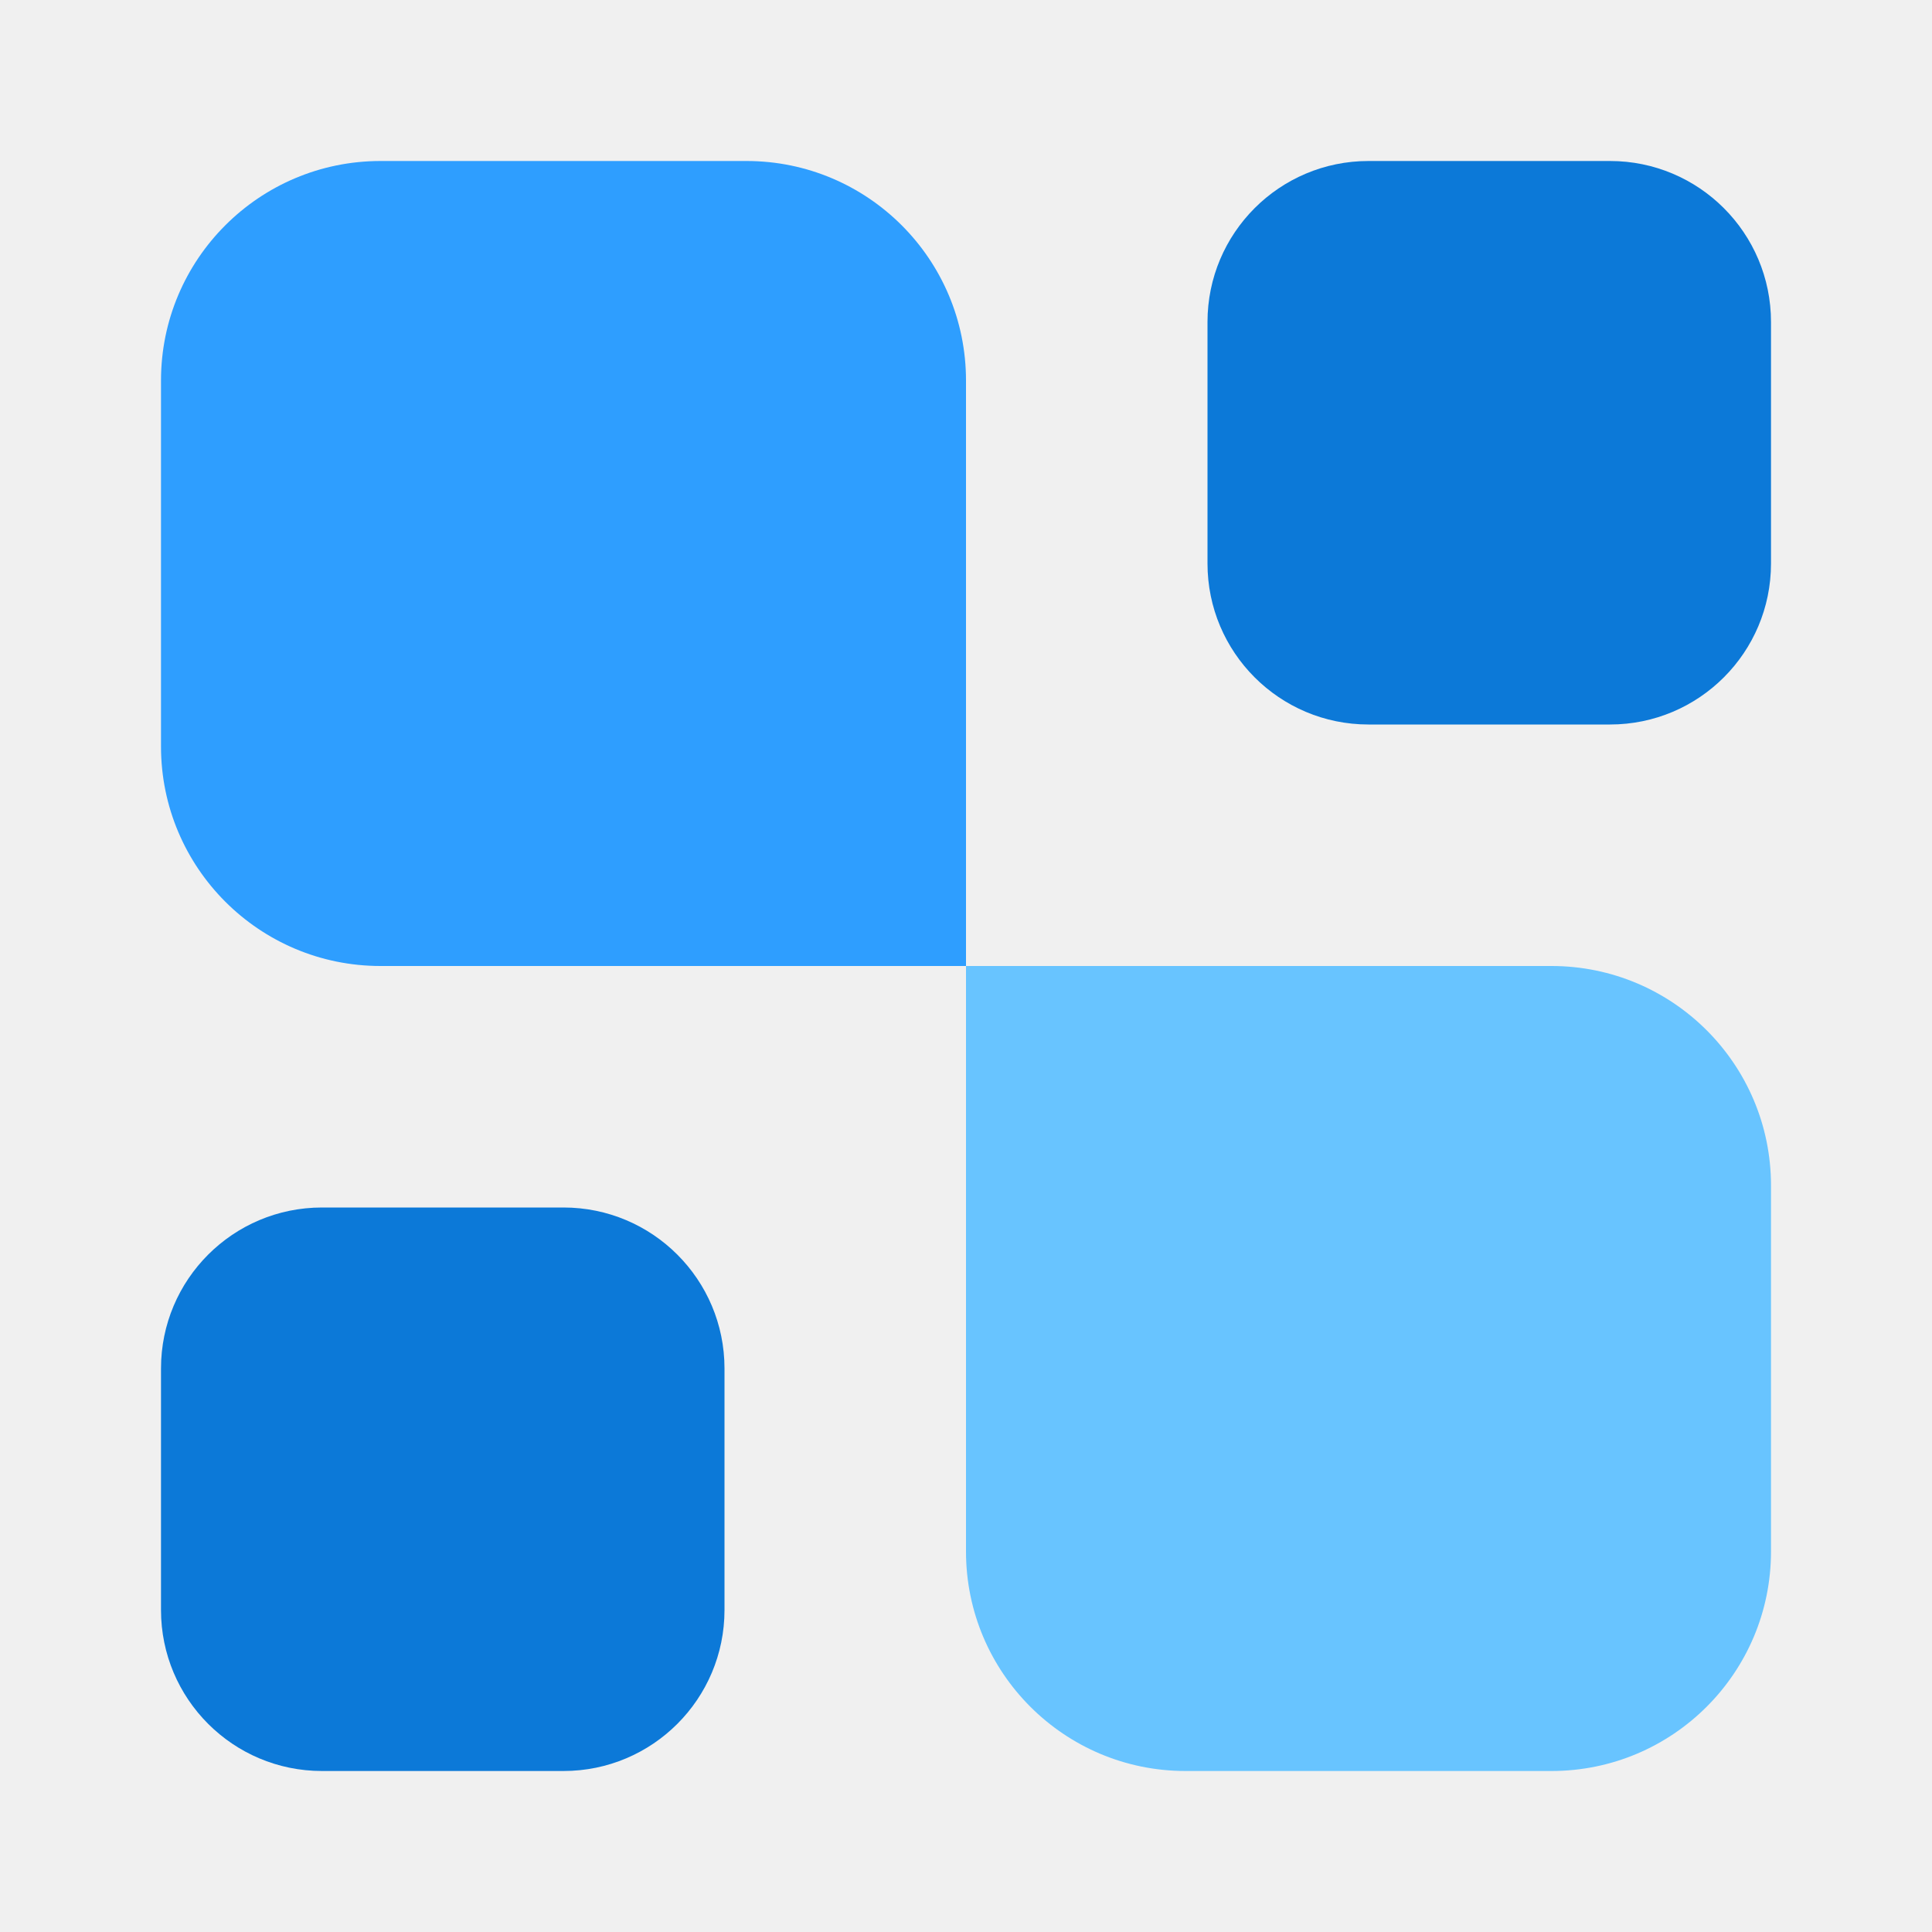
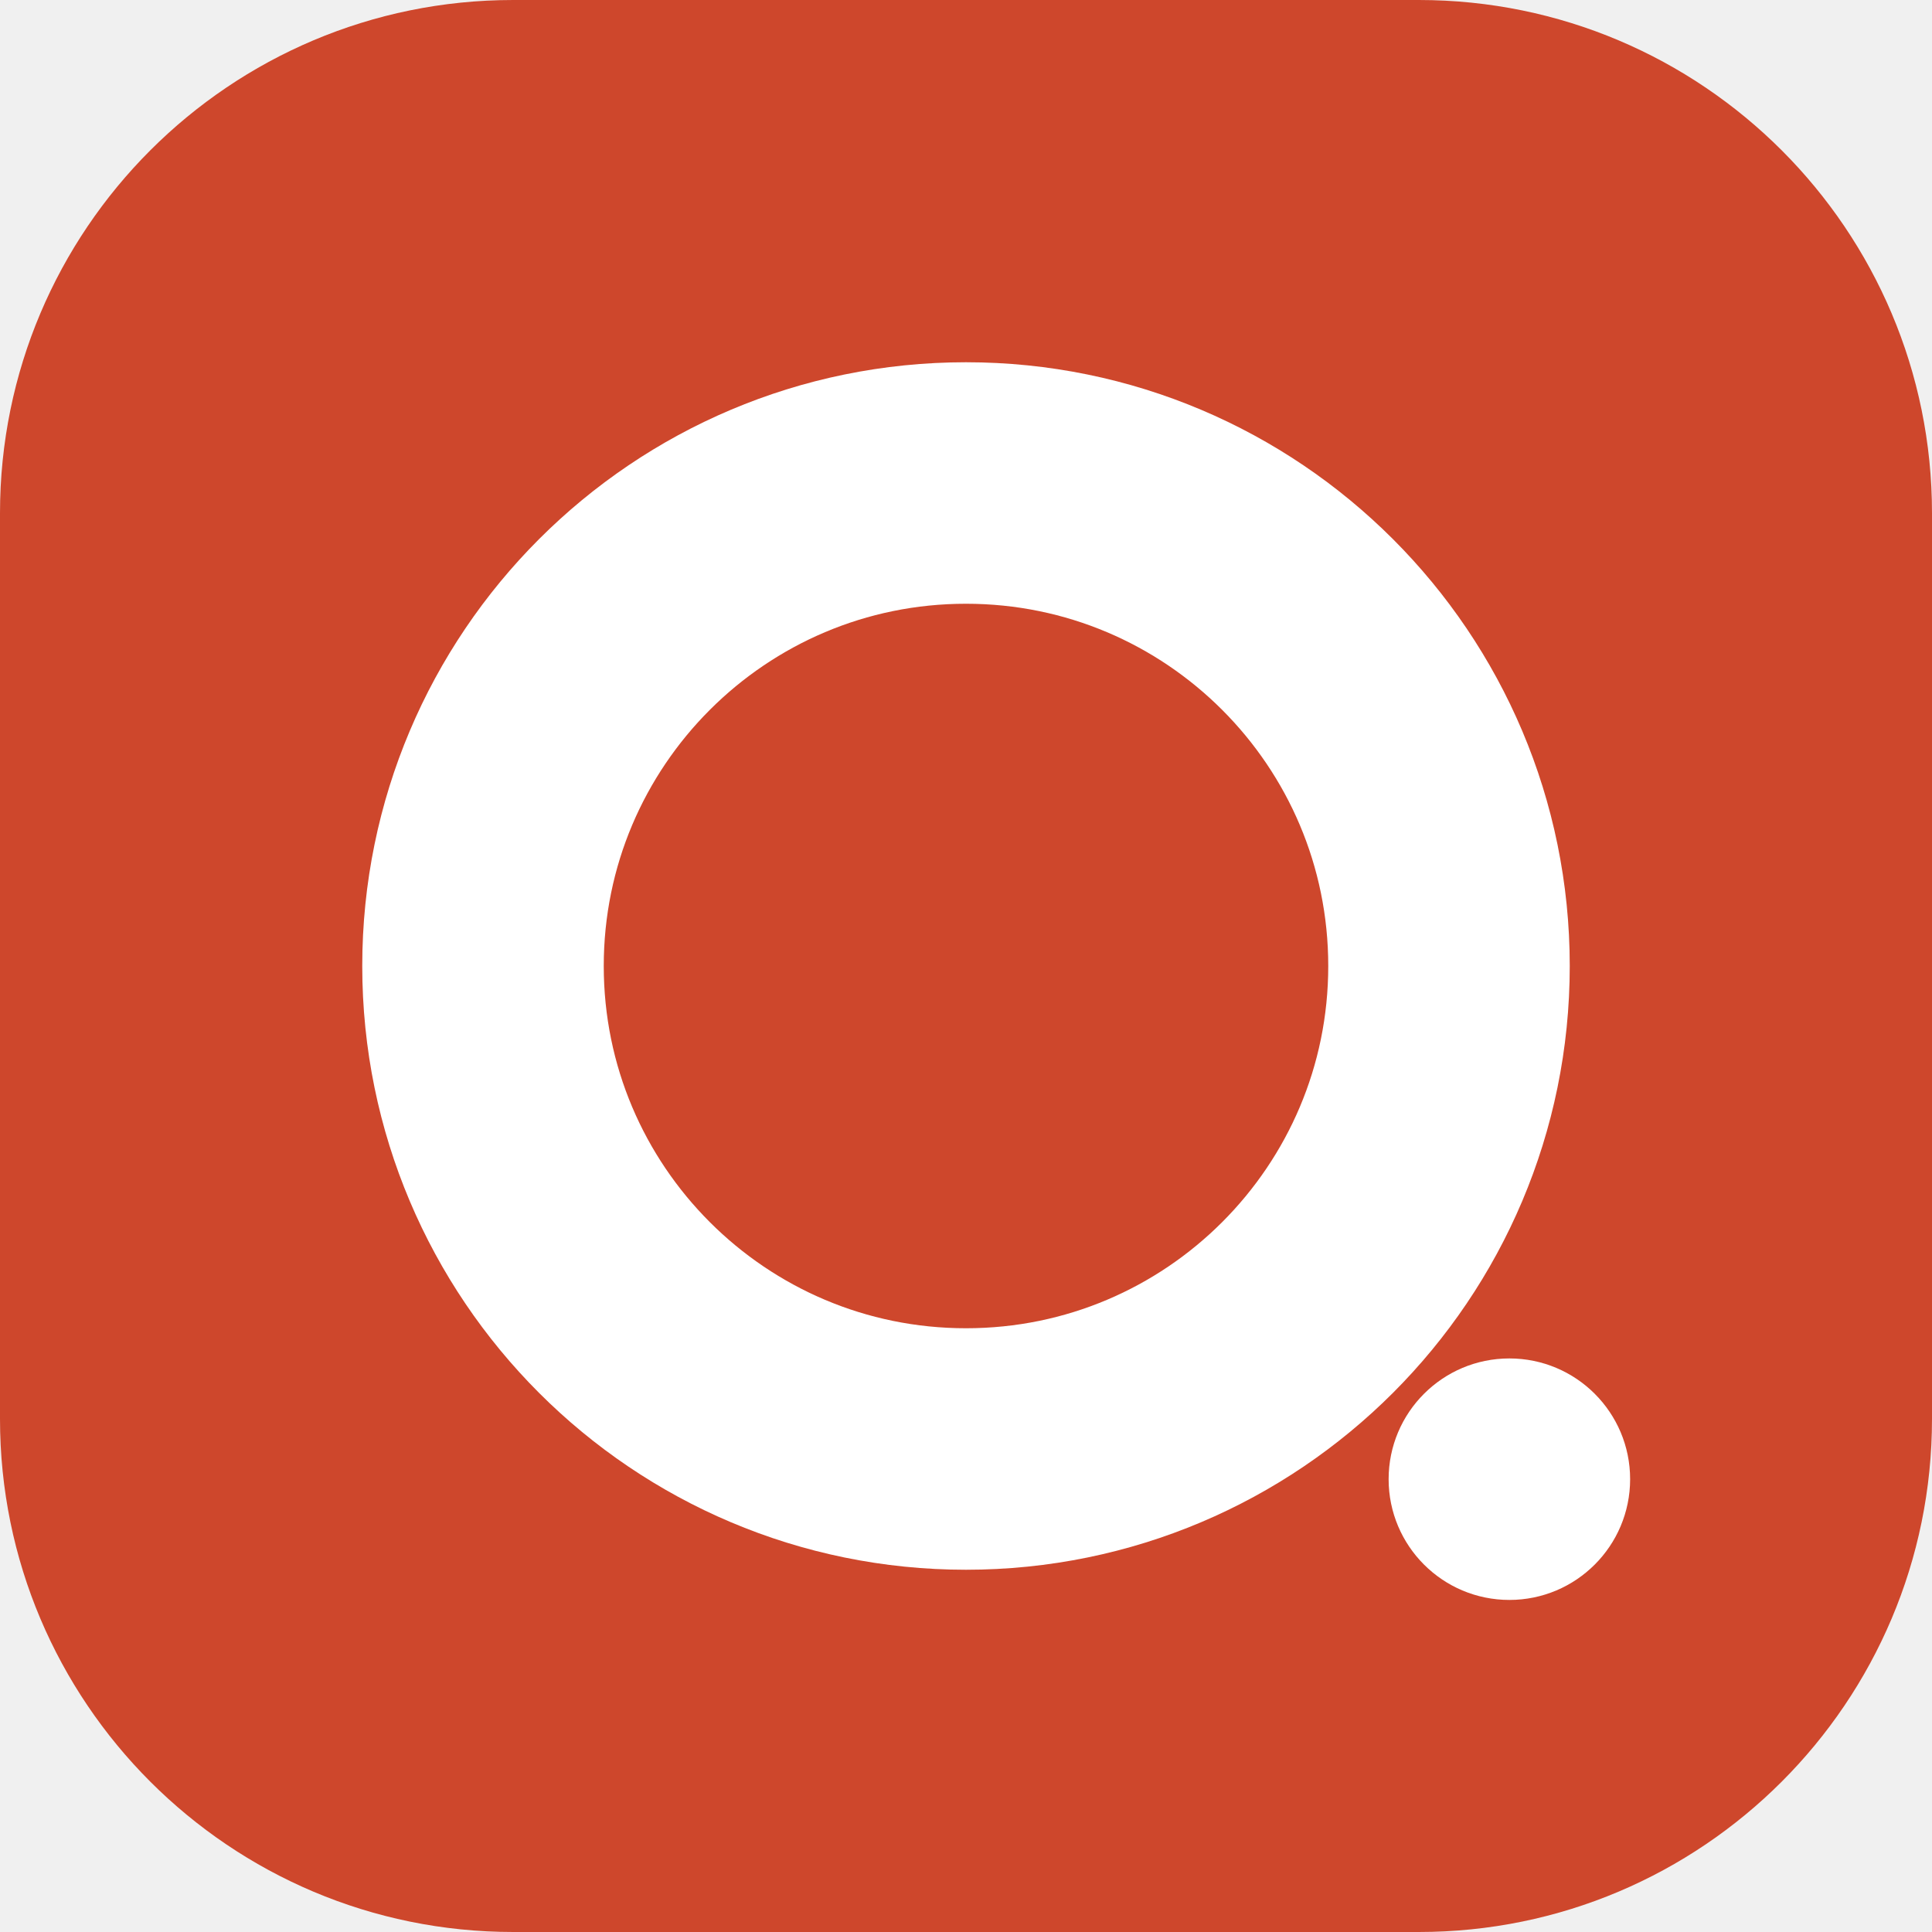
- <svg xmlns="http://www.w3.org/2000/svg" width="24" height="24" viewBox="0 0 24 24" fill="none">
-   <path d="M22 19.273C22 20.779 20.779 22 19.273 22H14.727C13.221 22 12 20.779 12 19.273V12H19.273C20.779 12 22 13.221 22 14.727V19.273Z" fill="#68C4FF" />
-   <path d="M20 2C21.105 2 22 2.895 22 4V7C22 8.105 21.105 9 20 9H17C15.895 9 15 8.105 15 7V4C15 2.895 15.895 2 17 2H20Z" fill="#0C79D8" />
-   <path d="M7 15C8.105 15 9 15.895 9 17V20C9 21.105 8.105 22 7 22H4C2.895 22 2 21.105 2 20V17C2 15.895 2.895 15 4 15H7Z" fill="#0C79D8" />
-   <path d="M12 12H4.727C3.221 12 2 10.779 2 9.273V4.727C2 3.221 3.221 2 4.727 2H9.273C10.779 2 12 3.221 12 4.727V12Z" fill="#2E9EFF" />
+ <svg xmlns="http://www.w3.org/2000/svg" viewBox="0 0 64 64">
+   <rect width="64" height="64" rx="17" fill="#ce472c" />
+   <circle cx="32" cy="32" r="16" fill="none" stroke="#fff" stroke-width="8" />
+   <circle cx="50" cy="49" r="4" fill="#fff" />
</svg>
